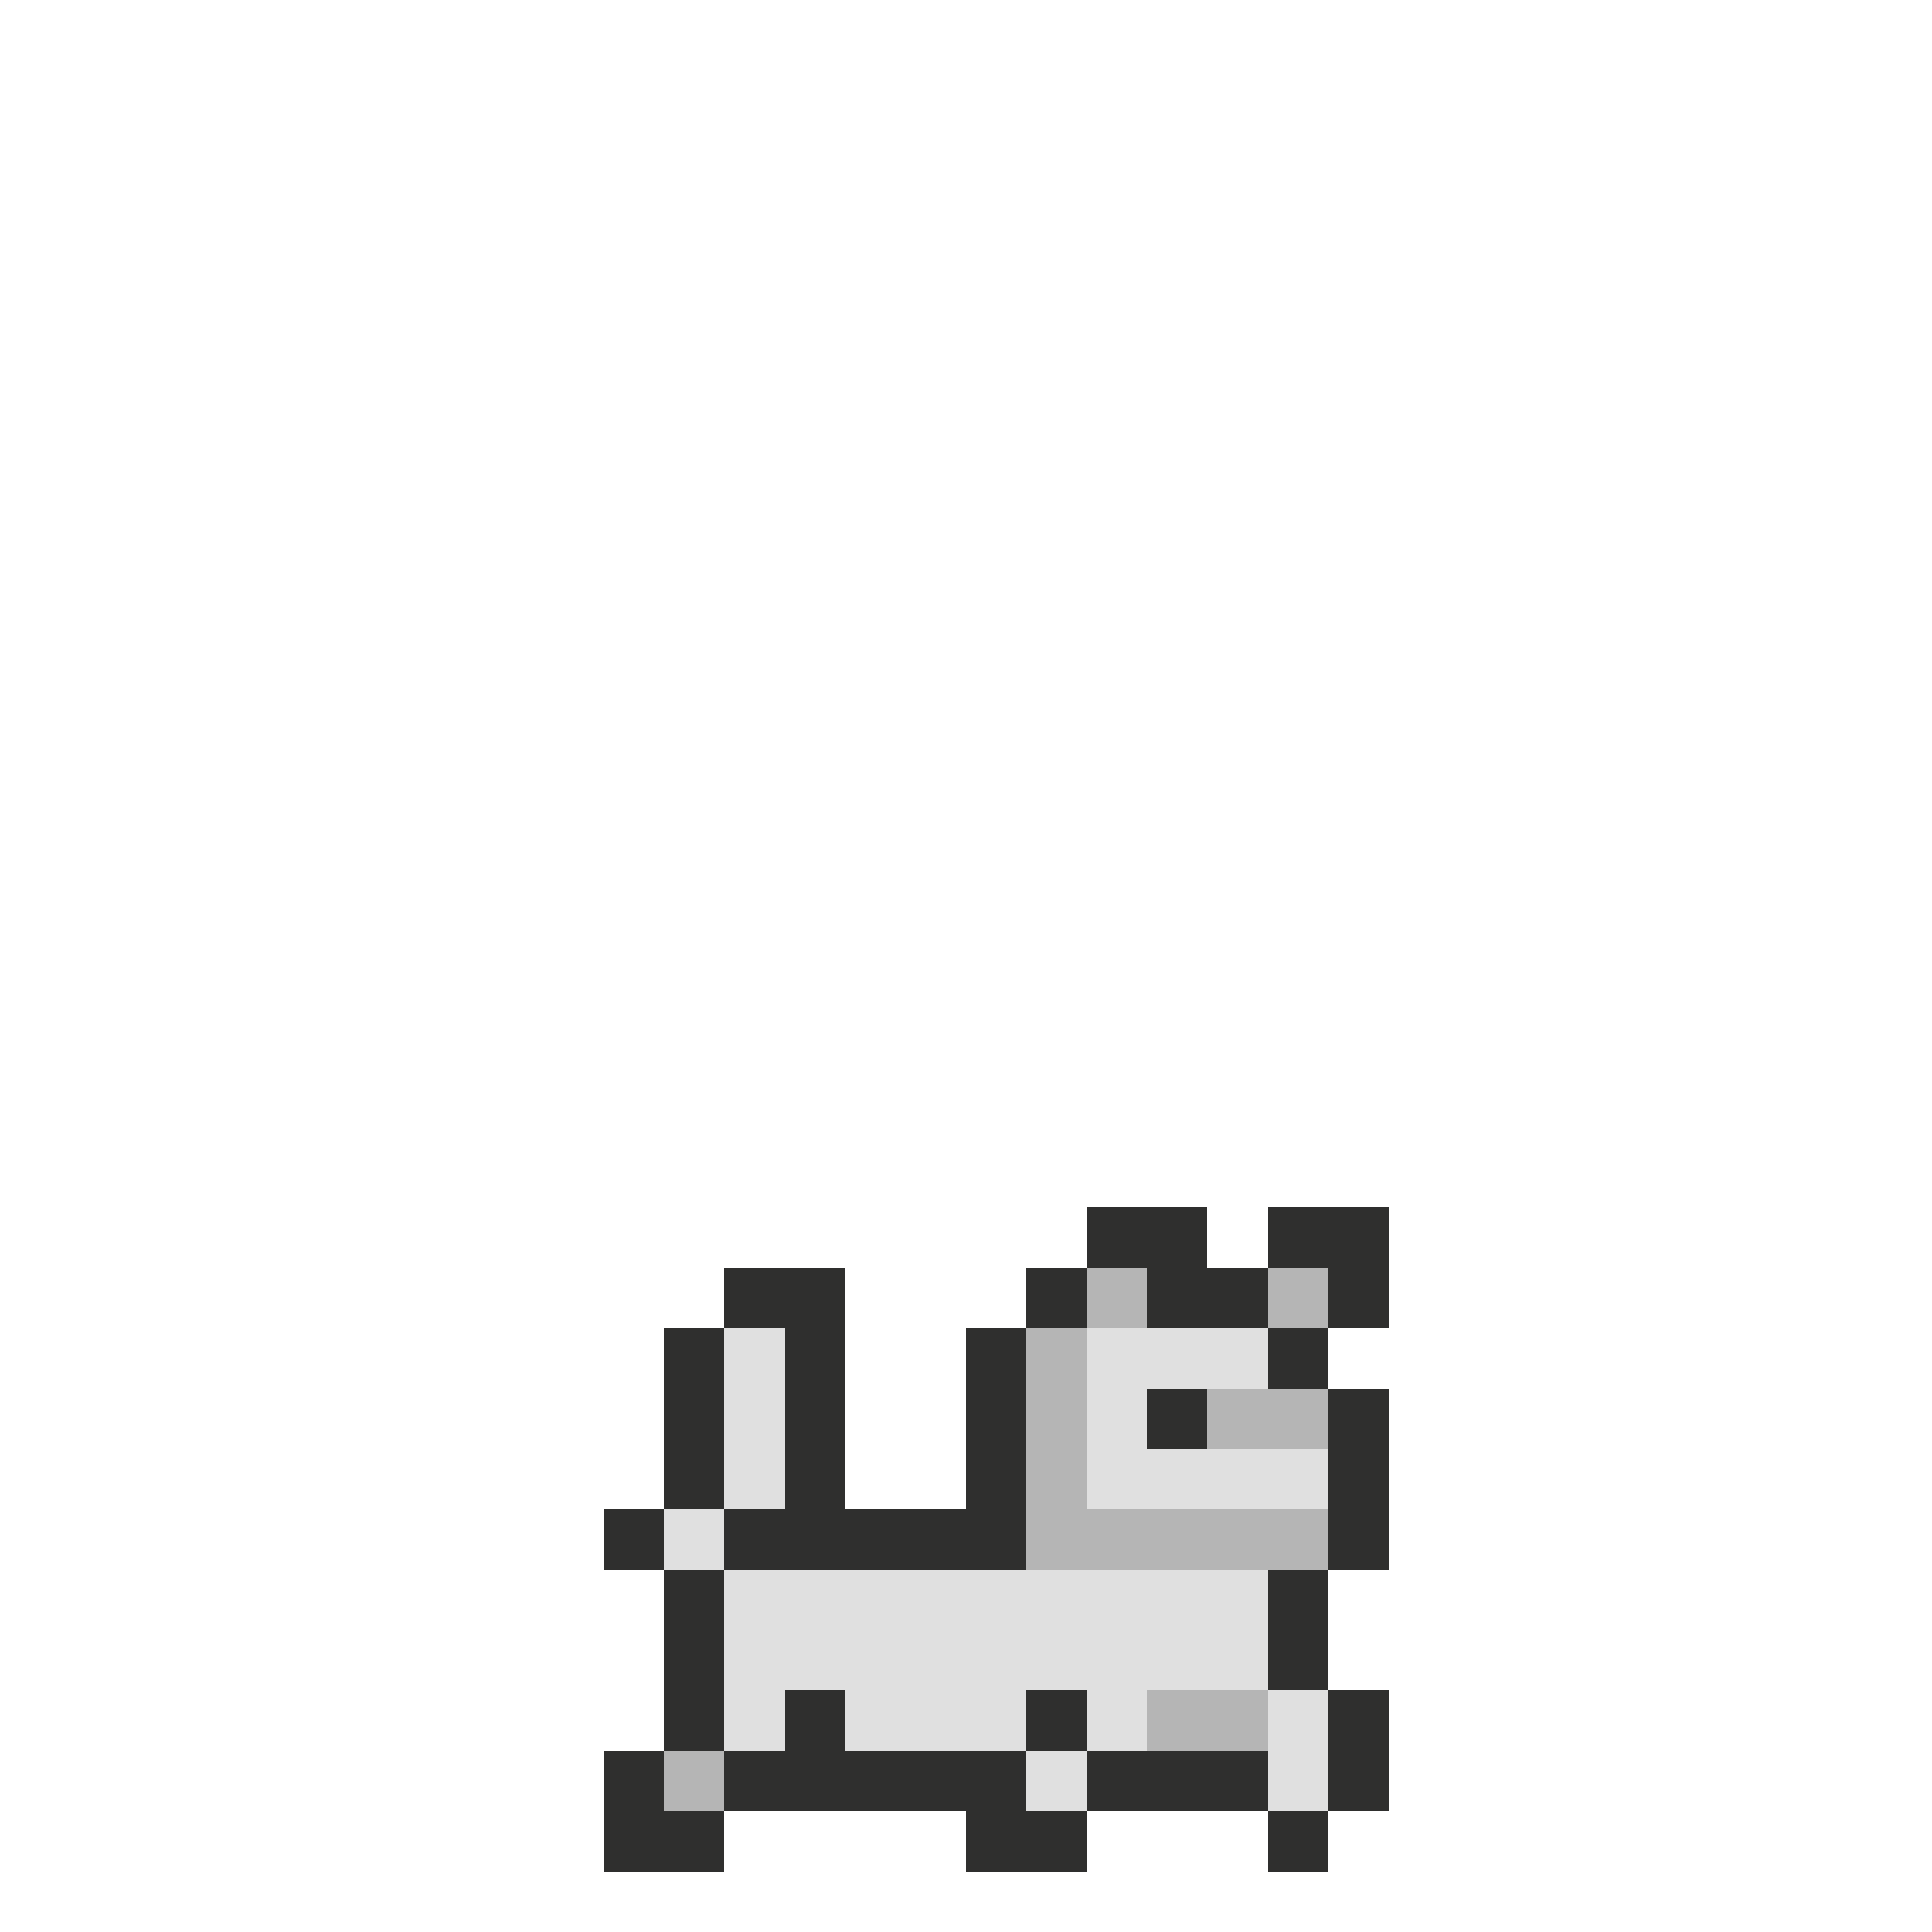
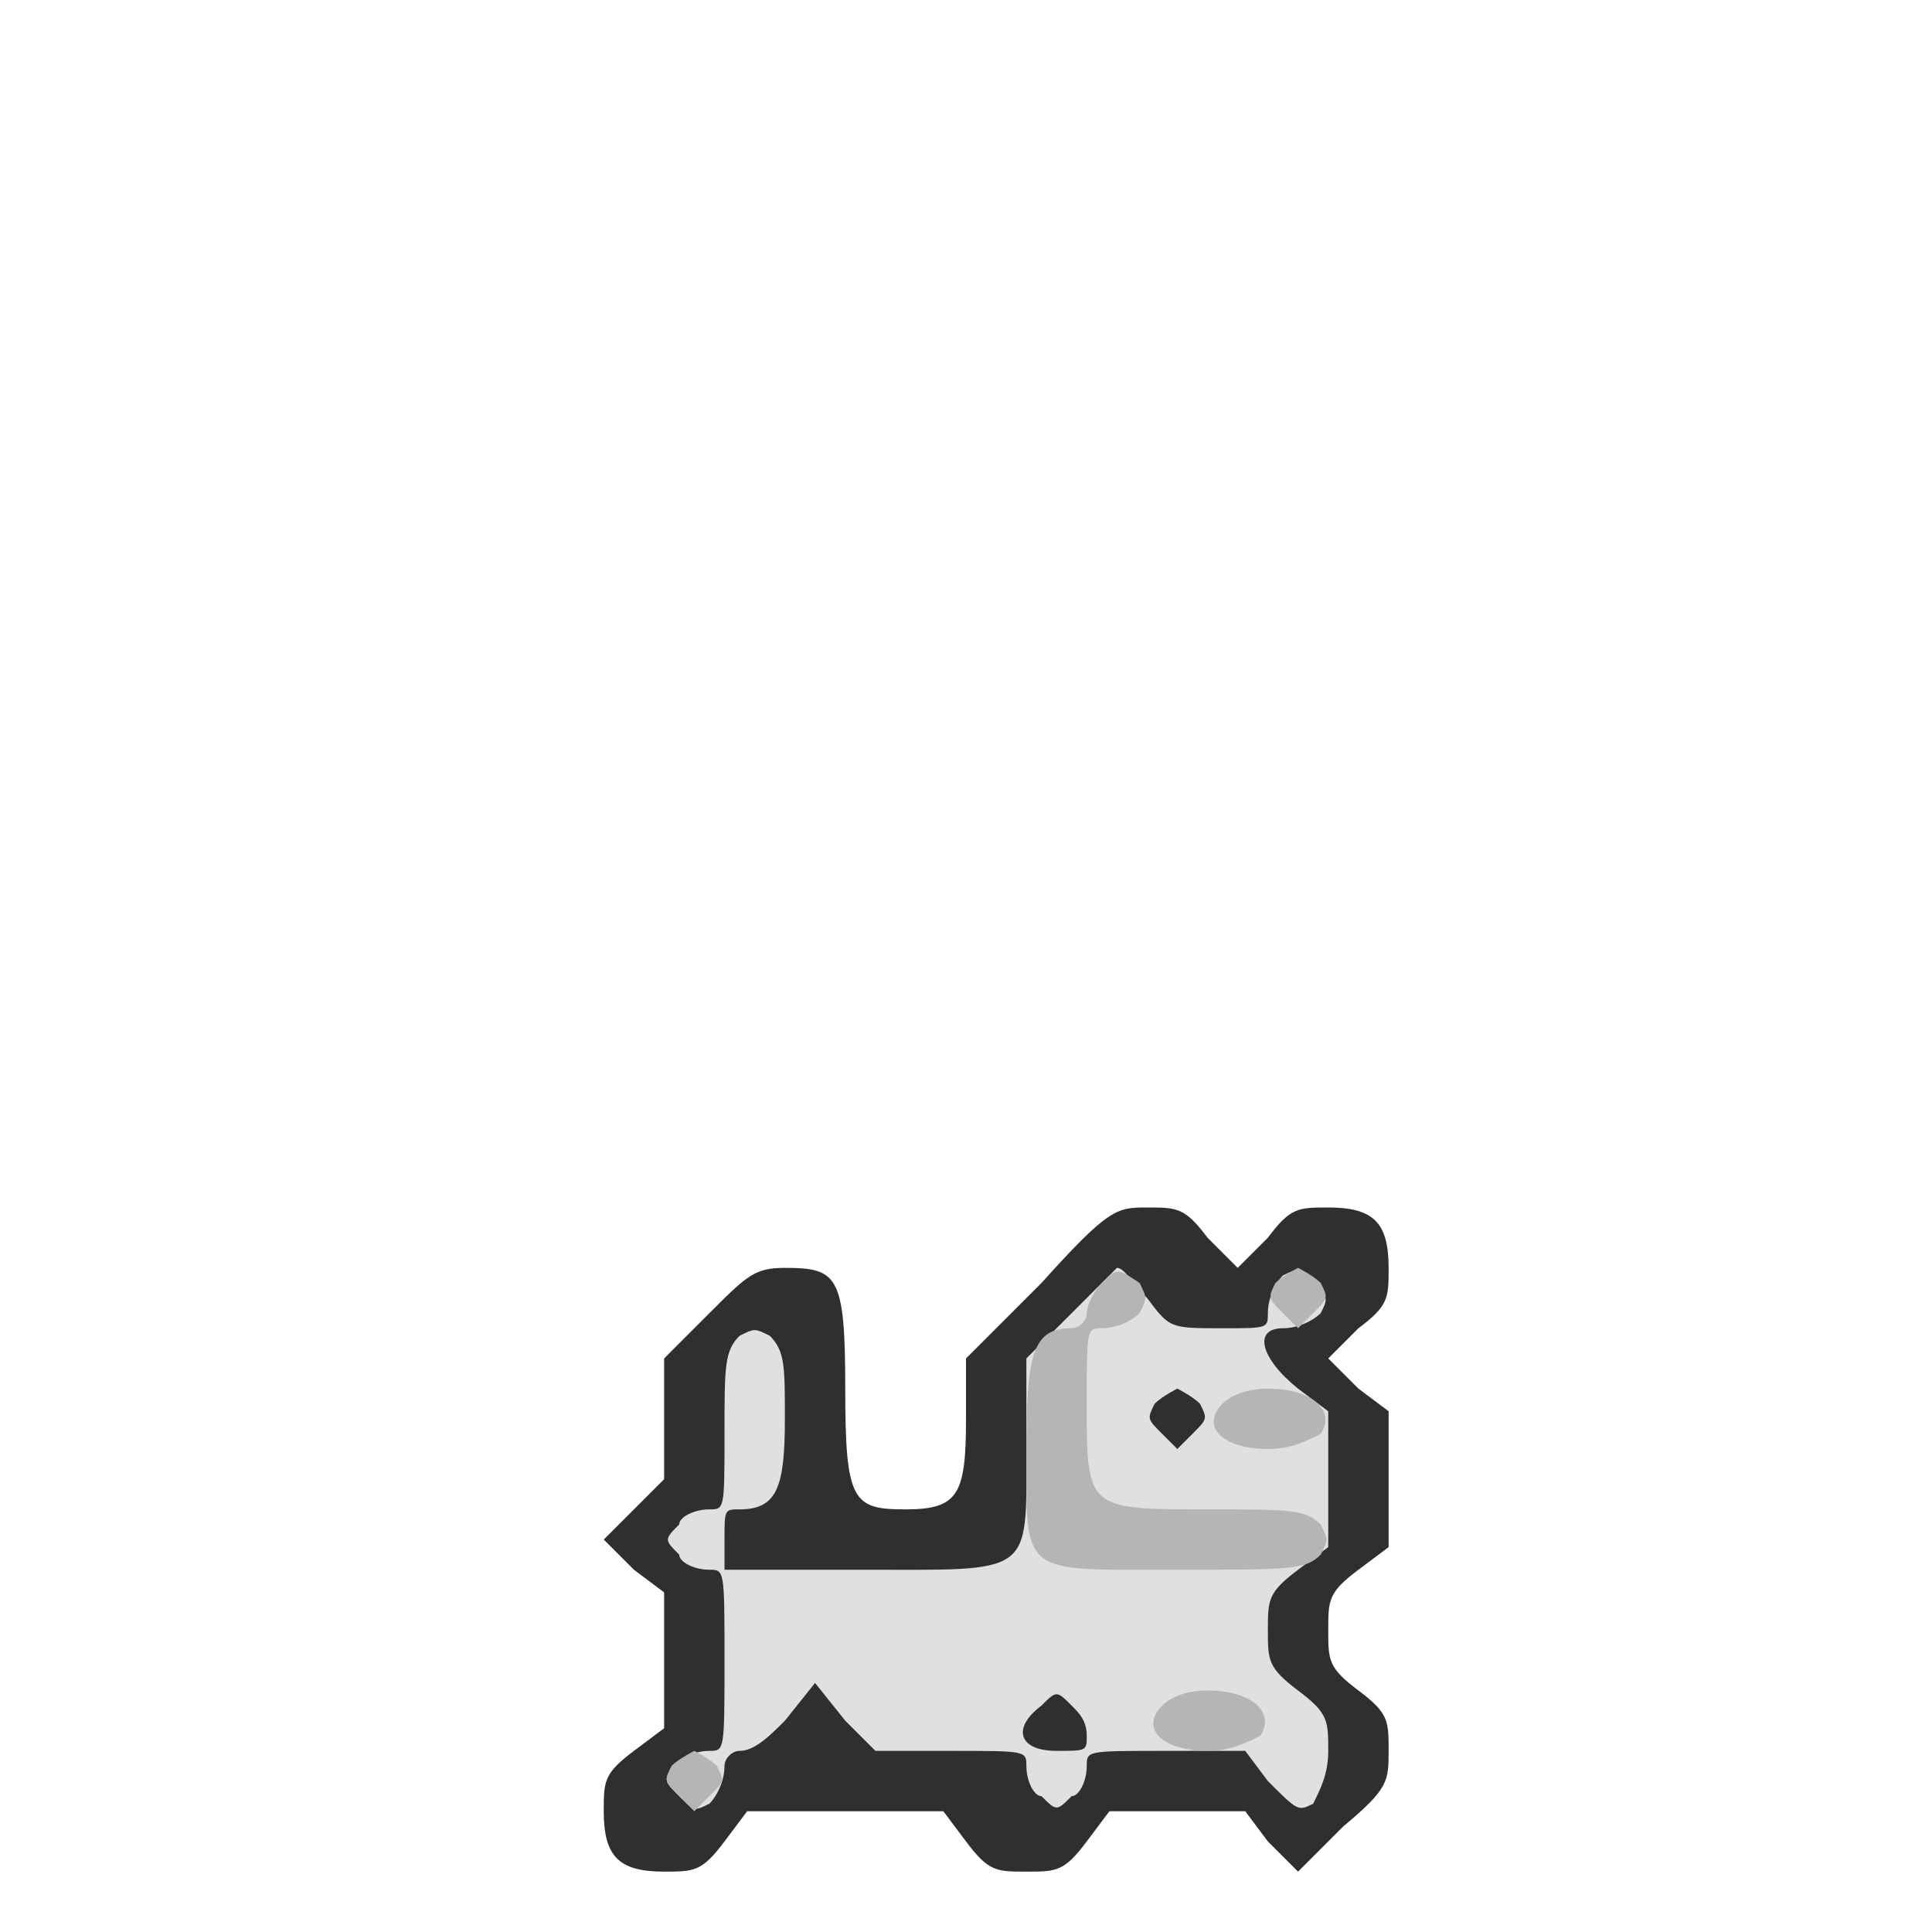
- <svg xmlns="http://www.w3.org/2000/svg" viewBox="0 0 32 32" shape-rendering="crispEdges">
-   <rect x="18" y="20" width="2" height="1" fill="#2f2f2e" />
-   <rect x="21" y="20" width="2" height="1" fill="#2f2f2e" />
-   <rect x="12" y="21" width="2" height="1" fill="#2f2f2e" />
-   <rect x="17" y="21" width="1" height="1" fill="#2f2f2e" />
-   <rect x="18" y="21" width="1" height="1" fill="#b5b5b5" />
-   <rect x="19" y="21" width="2" height="1" fill="#2f2f2e" />
-   <rect x="21" y="21" width="1" height="1" fill="#b5b5b5" />
-   <rect x="22" y="21" width="1" height="1" fill="#2f2f2e" />
-   <rect x="11" y="22" width="1" height="1" fill="#2f2f2e" />
-   <rect x="12" y="22" width="1" height="1" fill="#e0e0e0" />
-   <rect x="13" y="22" width="1" height="1" fill="#2f2f2e" />
-   <rect x="16" y="22" width="1" height="1" fill="#2f2f2e" />
-   <rect x="17" y="22" width="1" height="1" fill="#b5b5b5" />
-   <rect x="18" y="22" width="3" height="1" fill="#e0e0e0" />
-   <rect x="21" y="22" width="1" height="1" fill="#2f2f2e" />
-   <rect x="11" y="23" width="1" height="1" fill="#2f2f2e" />
-   <rect x="12" y="23" width="1" height="1" fill="#e0e0e0" />
-   <rect x="13" y="23" width="1" height="1" fill="#2f2f2e" />
-   <rect x="16" y="23" width="1" height="1" fill="#2f2f2e" />
-   <rect x="17" y="23" width="1" height="1" fill="#b5b5b5" />
-   <rect x="18" y="23" width="1" height="1" fill="#e0e0e0" />
-   <rect x="19" y="23" width="1" height="1" fill="#2f2f2e" />
-   <rect x="20" y="23" width="2" height="1" fill="#b5b5b5" />
-   <rect x="22" y="23" width="1" height="1" fill="#2f2f2e" />
-   <rect x="11" y="24" width="1" height="1" fill="#2f2f2e" />
-   <rect x="12" y="24" width="1" height="1" fill="#e0e0e0" />
-   <rect x="13" y="24" width="1" height="1" fill="#2f2f2e" />
-   <rect x="16" y="24" width="1" height="1" fill="#2f2f2e" />
-   <rect x="17" y="24" width="1" height="1" fill="#b5b5b5" />
-   <rect x="18" y="24" width="4" height="1" fill="#e0e0e0" />
-   <rect x="22" y="24" width="1" height="1" fill="#2f2f2e" />
-   <rect x="10" y="25" width="1" height="1" fill="#2f2f2e" />
-   <rect x="11" y="25" width="1" height="1" fill="#e0e0e0" />
-   <rect x="12" y="25" width="5" height="1" fill="#2f2f2e" />
-   <rect x="17" y="25" width="5" height="1" fill="#b5b5b5" />
-   <rect x="22" y="25" width="1" height="1" fill="#2f2f2e" />
-   <rect x="11" y="26" width="1" height="1" fill="#2f2f2e" />
-   <rect x="12" y="26" width="9" height="1" fill="#e0e0e0" />
-   <rect x="21" y="26" width="1" height="1" fill="#2f2f2e" />
-   <rect x="11" y="27" width="1" height="1" fill="#2f2f2e" />
-   <rect x="12" y="27" width="9" height="1" fill="#e0e0e0" />
-   <rect x="21" y="27" width="1" height="1" fill="#2f2f2e" />
-   <rect x="11" y="28" width="1" height="1" fill="#2f2f2e" />
-   <rect x="12" y="28" width="1" height="1" fill="#e0e0e0" />
-   <rect x="13" y="28" width="1" height="1" fill="#2f2f2e" />
-   <rect x="14" y="28" width="3" height="1" fill="#e0e0e0" />
-   <rect x="17" y="28" width="1" height="1" fill="#2f2f2e" />
-   <rect x="18" y="28" width="1" height="1" fill="#e0e0e0" />
-   <rect x="19" y="28" width="2" height="1" fill="#b5b5b5" />
-   <rect x="21" y="28" width="1" height="1" fill="#e0e0e0" />
-   <rect x="22" y="28" width="1" height="1" fill="#2f2f2e" />
-   <rect x="10" y="29" width="1" height="1" fill="#2f2f2e" />
-   <rect x="11" y="29" width="1" height="1" fill="#b5b5b5" />
-   <rect x="12" y="29" width="5" height="1" fill="#2f2f2e" />
-   <rect x="17" y="29" width="1" height="1" fill="#e0e0e0" />
-   <rect x="18" y="29" width="3" height="1" fill="#2f2f2e" />
-   <rect x="21" y="29" width="1" height="1" fill="#e0e0e0" />
-   <rect x="22" y="29" width="1" height="1" fill="#2f2f2e" />
-   <rect x="10" y="30" width="2" height="1" fill="#2f2f2e" />
-   <rect x="16" y="30" width="2" height="1" fill="#2f2f2e" />
-   <rect x="21" y="30" width="1" height="1" fill="#2f2f2e" />
+ <svg xmlns="http://www.w3.org/2000/svg" viewBox="0 0 32 32" width="32" height="32">
+   <g transform="scale(0.125 0.125) translate(0,256) scale(1,-1)" fill="#2f2f2e" stroke="none">
+     <path d="M138 86 l-10 -10 0 -8 c0 -10 -1 -12 -8 -12 -7 0 -8 1 -8 16 0 15 -1 16 -8 16 -4 0 -5 -1 -10 -6 l-6 -6 0 -8 0 -8 -4 -4 -4 -4 4 -4 4 -3 0 -9 0 -9 -4 -3 c-4 -3 -4 -4 -4 -8 0 -6 2 -8 8 -8 4 0 5 0 8 4 l3 4 13 0 13 0 3 -4 c3 -4 4 -4 8 -4 4 0 5 0 8 4 l3 4 9 0 9 0 3 -4 4 -4 6 6 c6 5 6 6 6 10 0 4 0 5 -4 8 -4 3 -4 4 -4 8 0 4 0 5 4 8 l4 3 0 9 0 9 -4 3 -4 4 4 4 c4 3 4 4 4 8 0 6 -2 8 -8 8 -4 0 -5 0 -8 -4 l-4 -4 -4 4 c-3 4 -4 4 -8 4 -4 0 -5 0 -14 -10z" />
+   </g>
+   <g transform="scale(0.125 0.125) translate(0,256) scale(1,-1)" fill="#e0e0e0" stroke="none">
+     <path d="M142 82 l-6 -6 0 -12 c0 -17 1 -16 -22 -16 l-18 0 0 4 c0 4 0 4 2 4 5 0 6 3 6 12 0 7 0 9 -2 11 -2 1 -2 1 -4 0 -2 -2 -2 -4 -2 -13 0 -10 0 -10 -2 -10 -2 0 -4 -1 -4 -2 -2 -2 -2 -2 0 -4 0 -1 2 -2 4 -2 2 0 2 0 2 -12 0 -12 0 -12 -2 -12 -2 0 -4 -1 -5 -2 -1 -2 -1 -2 1 -4 2 -2 2 -2 4 -1 1 1 2 3 2 5 0 1 1 2 2 2 2 0 4 2 6 4 l4 5 4 -5 4 -4 10 0 c10 0 10 0 10 -2 0 -2 1 -4 2 -4 2 -2 2 -2 4 0 1 0 2 2 2 4 0 2 0 2 10 2 l11 0 3 -4 c4 -4 4 -4 6 -3 1 2 2 4 2 7 0 4 0 5 -4 8 -4 3 -4 4 -4 8 0 4 0 5 4 8 l4 3 0 9 0 9 -4 3 c-5 4 -6 8 -2 8 2 0 4 1 5 2 1 2 1 2 -1 4 -2 2 -2 2 -4 1 -1 -1 -2 -3 -2 -5 0 -2 0 -2 -6 -2 -7 0 -7 0 -10 4 -2 2 -3 4 -4 4 0 0 -3 -3 -6 -6z m17 -12 c1 -2 1 -2 -1 -4 l-2 -2 -2 2 c-2 2 -2 2 -1 4 1 1 3 2 3 2 0 0 2 -1 3 -2z m-17 -40 c1 -1 2 -2 2 -4 0 -2 0 -2 -4 -2 -5 0 -6 3 -2 6 2 2 2 2 4 0z" />
+   </g>
+   <g transform="scale(0.125 0.125) translate(0,256) scale(1,-1)" fill="#b5b5b5" stroke="none">
+     <path d="M146 86 c-1 -1 -2 -3 -2 -4 0 -1 -1 -2 -2 -2 -5 0 -6 -3 -6 -16 0 -17 -1 -16 20 -16 15 0 17 0 19 2 1 2 1 2 0 4 -2 2 -4 2 -15 2 -16 0 -16 0 -16 14 0 10 0 10 2 10 2 0 4 1 5 2 1 2 1 2 0 4 -3 2 -3 2 -5 0z" />
+     <path d="M169 86 c-1 -2 -1 -2 1 -4 l2 -2 2 2 c2 2 2 2 1 4 -1 1 -3 2 -3 2 0 0 -2 -1 -3 -2z" />
+     <path d="M162 70 c-3 -3 0 -6 6 -6 3 0 5 1 7 2 2 3 -1 6 -7 6 -3 0 -5 -1 -6 -2z" />
+     <path d="M154 30 c-3 -3 0 -6 6 -6 3 0 5 1 7 2 2 3 -1 6 -7 6 -3 0 -5 -1 -6 -2z" />
+     <path d="M89 22 c-1 -2 -1 -2 1 -4 l2 -2 2 2 c2 2 2 2 1 4 -1 1 -3 2 -3 2 0 0 -2 -1 -3 -2z" />
+   </g>
</svg>
